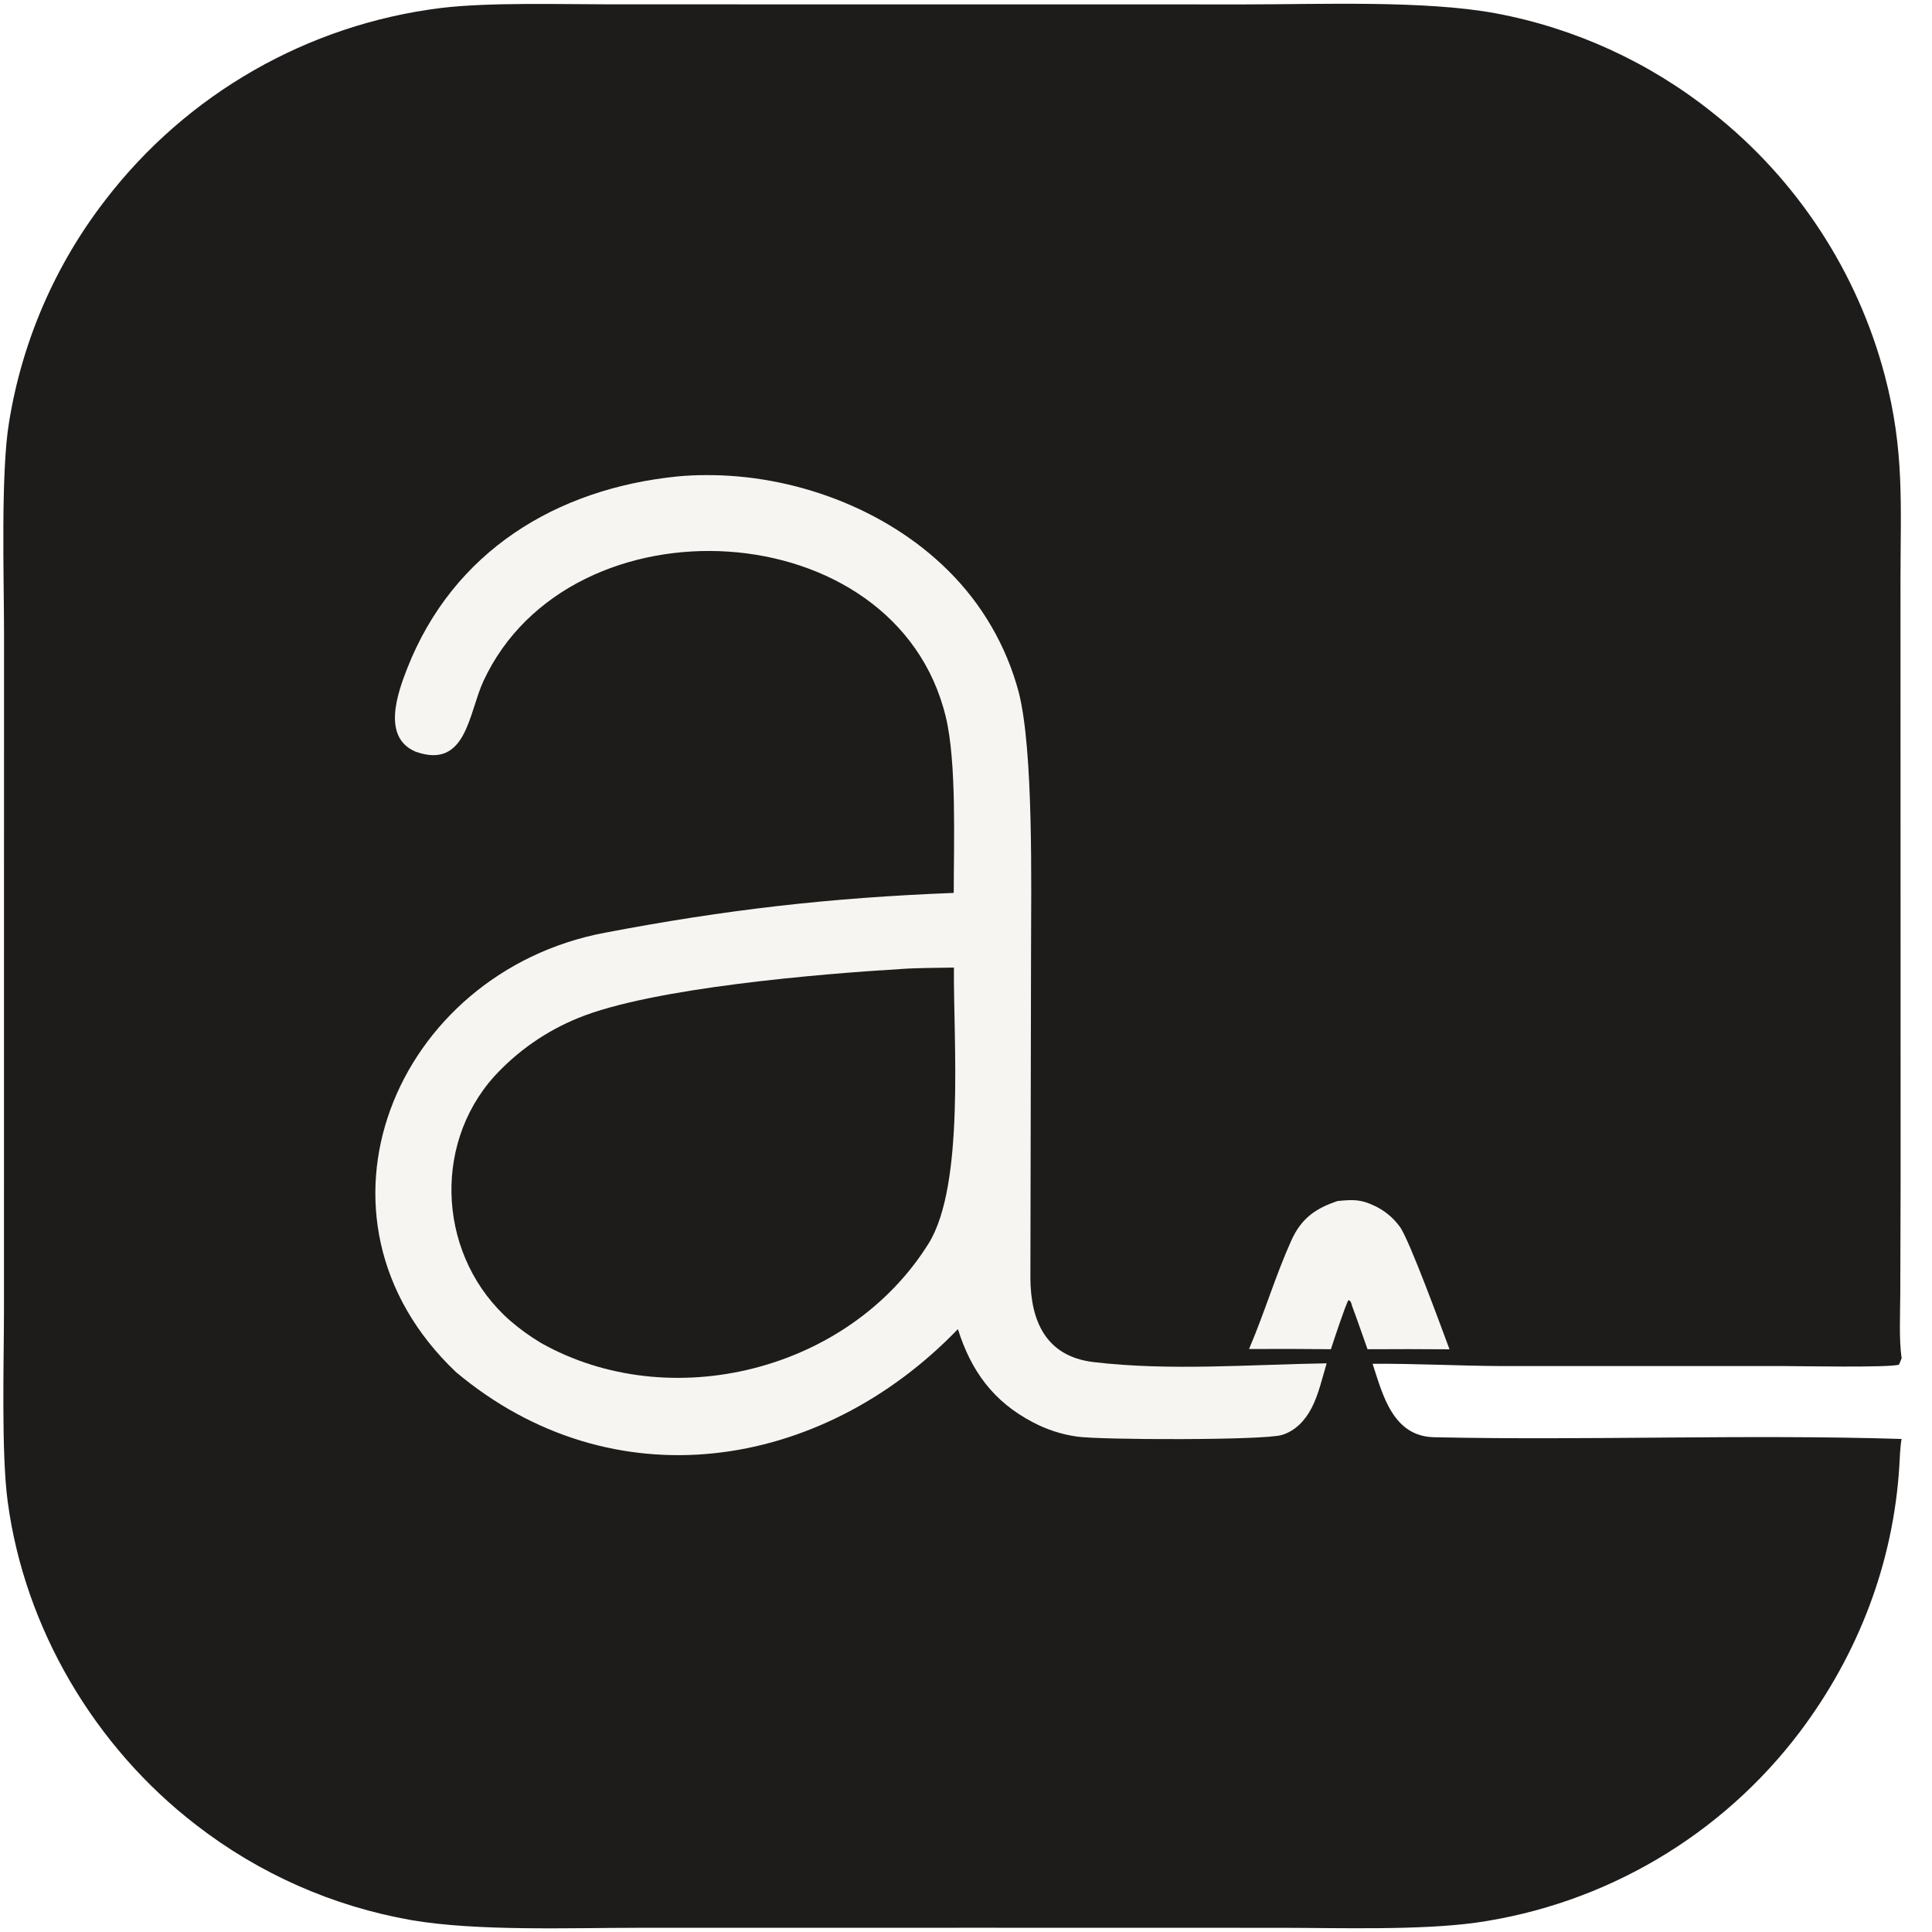
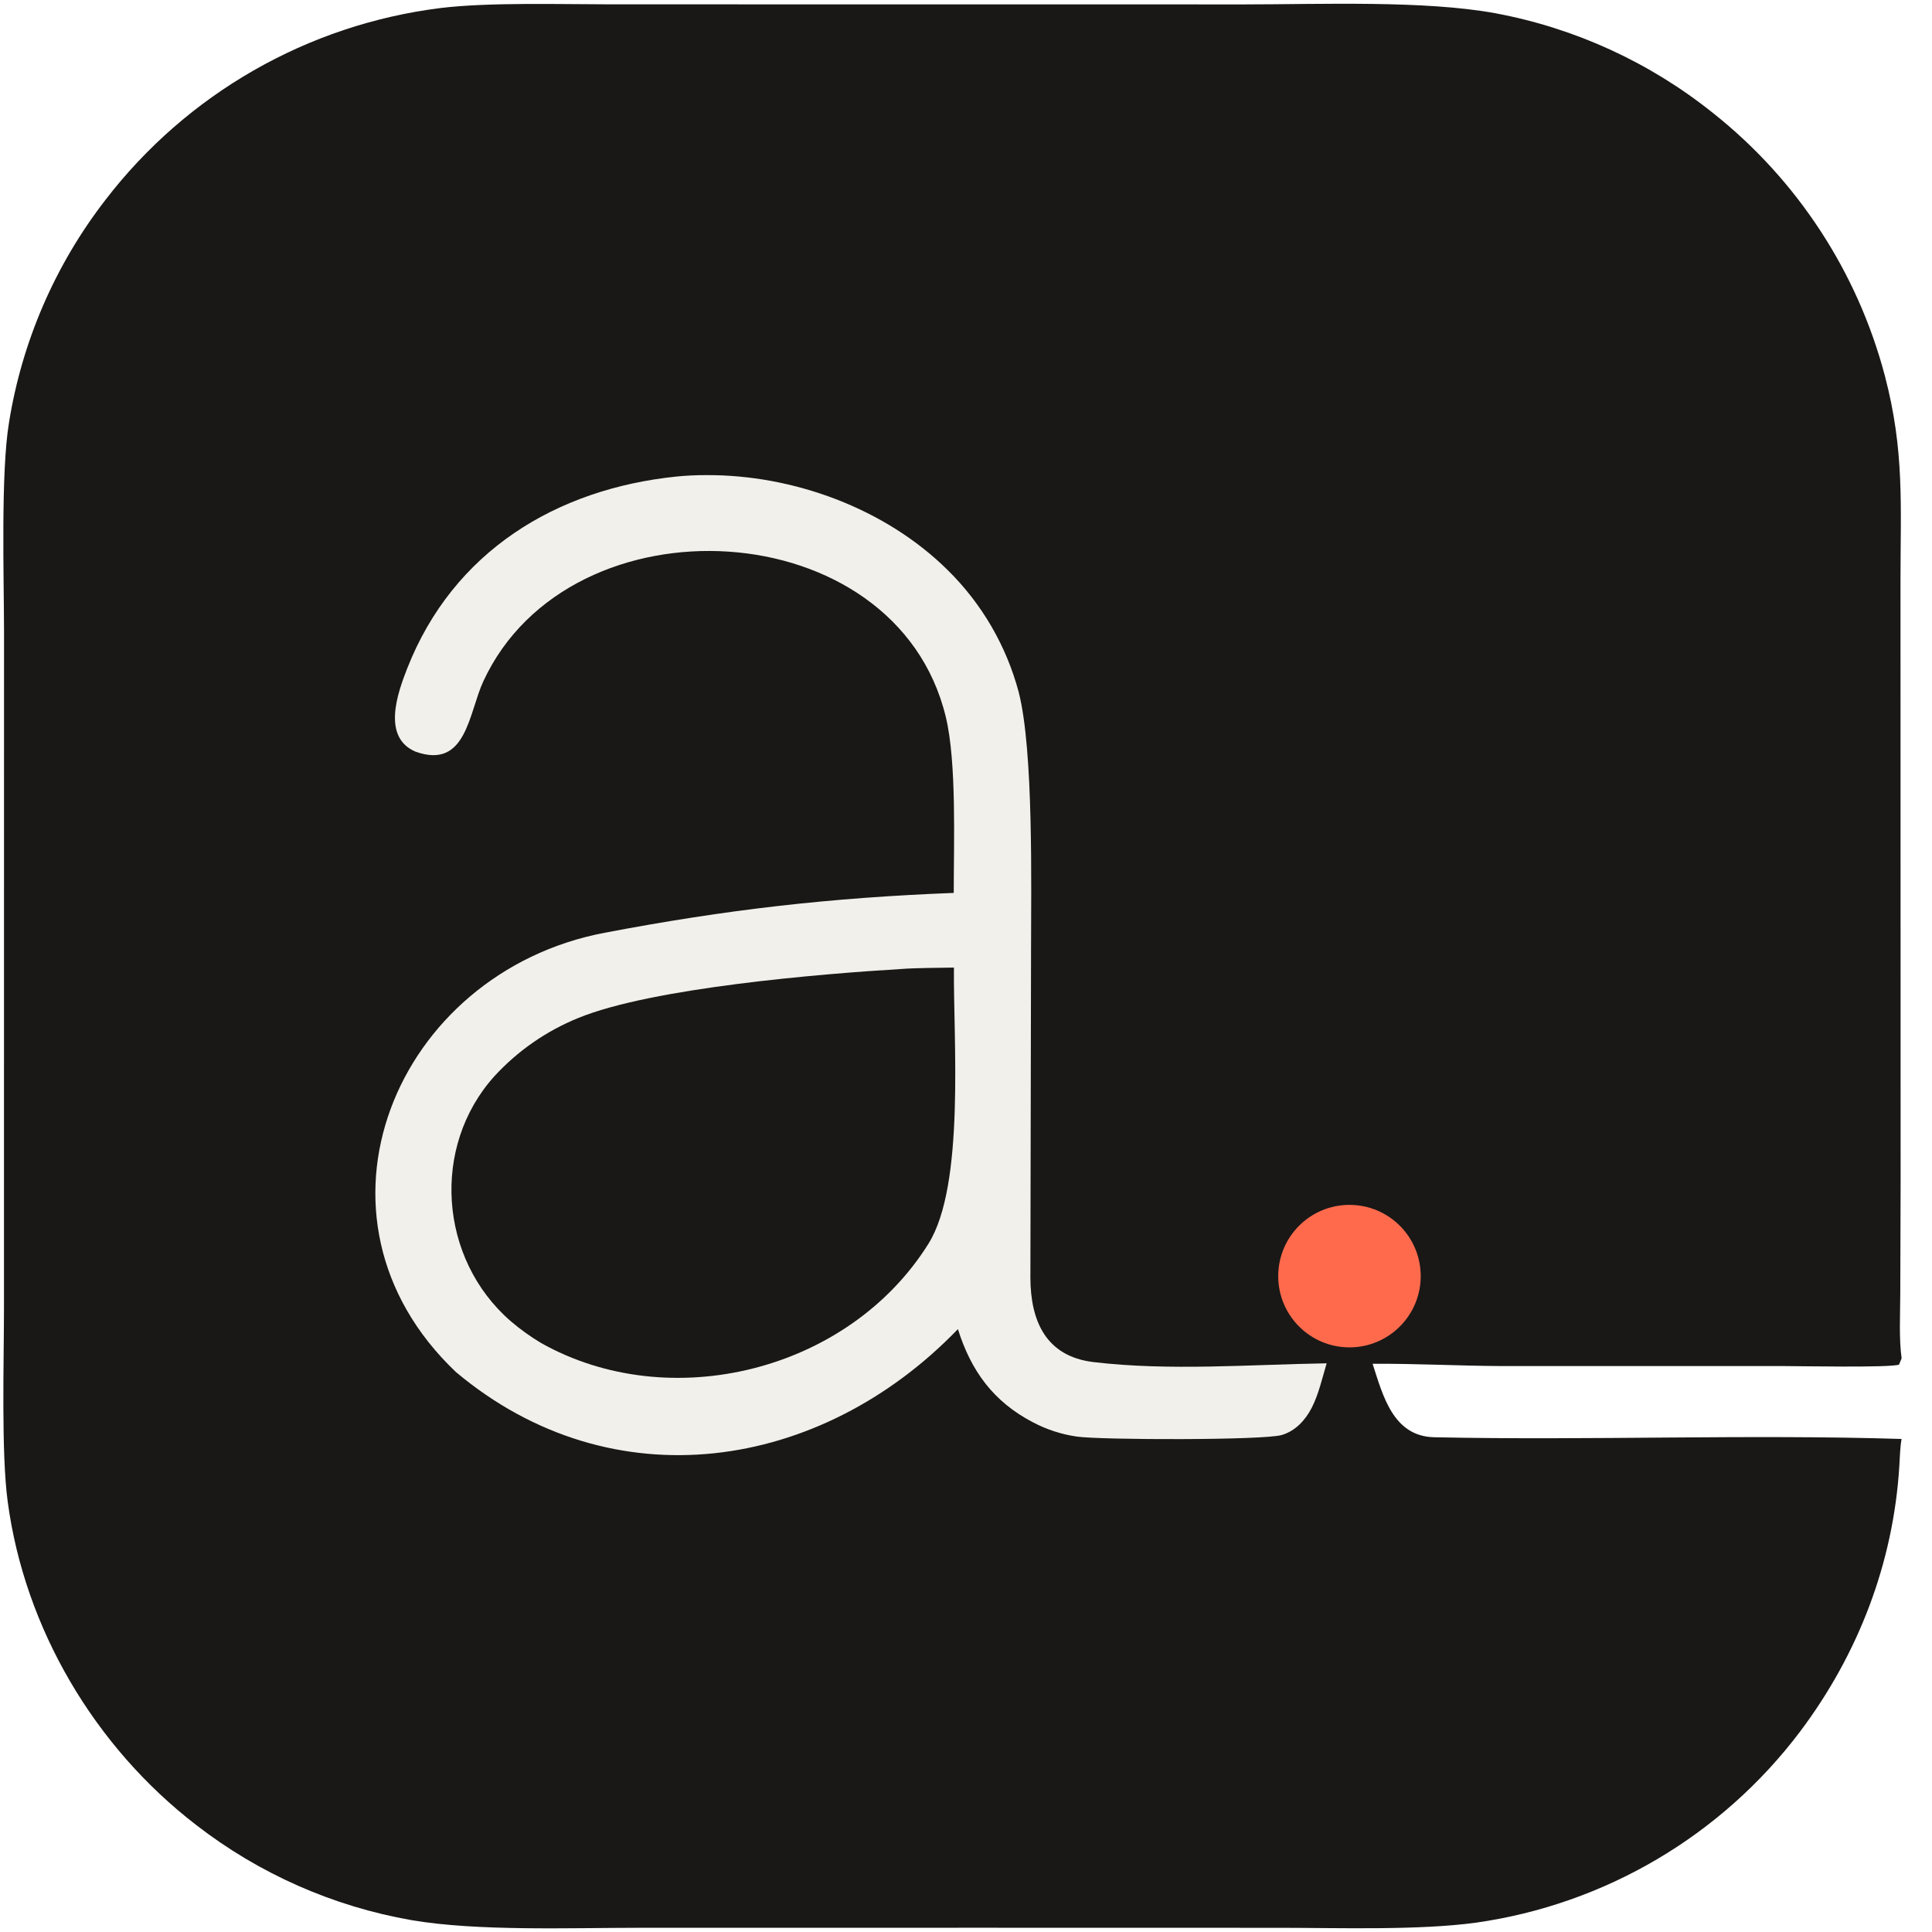
<svg xmlns="http://www.w3.org/2000/svg" viewBox="570 563 922 922">
-   <path fill="#1d1c1a" d="M 1477.48 1249.71 C 1476.77 1253.62 1476.65 1258.66 1476.4 1262.75 C 1473.55 1308.82 1456.87 1352.38 1428.98 1389.44 C 1391.53 1439.04 1335.95 1471.79 1274.42 1480.54 C 1247.17 1484.26 1209.34 1483.02 1181.14 1483 L 1039.25 1482.97 L 874.987 1482.99 C 842.02 1482.99 797.751 1484.72 766.309 1479.33 C 728.894 1472.78 693.644 1457.2 663.621 1433.93 C 615.202 1396.68 581.708 1340.12 573.652 1279.44 C 570.556 1256.12 571.884 1212.76 571.896 1188.02 L 571.908 1030.64 L 571.925 864.253 C 571.879 838.36 570.339 788.552 574.301 764.606 C 580.503 725.98 596.279 689.523 620.192 658.562 C 659.124 607.782 716.796 574.737 780.293 566.828 C 803.293 564.034 837.37 565.061 861.277 565.072 L 994.334 565.085 L 1164 565.105 C 1199.96 565.095 1249.8 563.086 1283.68 569.332 C 1321.67 576.421 1357.34 592.774 1387.5 616.942 C 1427.66 648.781 1456.43 692.771 1469.5 742.328 C 1478.93 778.23 1476.97 803.974 1476.96 840.301 L 1476.98 915.386 L 1477.02 1127.42 L 1476.86 1180.51 C 1476.83 1189.94 1476.2 1202.1 1477.5 1211.24 L 1476.25 1214.24 C 1471.72 1215.78 1427.78 1214.92 1420.43 1214.91 L 1286.39 1214.92 C 1265.67 1214.8 1246.03 1213.71 1225.04 1213.83 C 1229.94 1228.89 1234.76 1248.47 1254.43 1248.89 C 1328.56 1250.48 1403.41 1247.41 1477.48 1249.71 z" />
-   <path fill="#f6f5f2" d="M 893.076 790.392 C 897.609 789.949 902.162 789.732 906.716 789.741 C 948.399 789.437 992.531 805.58 1022.35 835.142 C 1038.61 851.171 1050.29 871.267 1056.16 893.339 C 1063.3 921.201 1062.06 986.032 1062.04 1016.65 L 1061.73 1172.73 C 1061.79 1193.08 1068.89 1210.28 1091.84 1213.02 C 1127.96 1217.32 1166.56 1214.2 1203.11 1213.61 C 1201.04 1220.54 1199.28 1228.46 1195.96 1234.88 C 1192.9 1240.79 1188.22 1245.88 1181.7 1247.82 C 1173.06 1250.38 1095.5 1250.23 1083.87 1248.57 C 1076.57 1247.52 1069.5 1245.22 1062.98 1241.77 C 1044.09 1231.95 1033.4 1217.23 1027.14 1197.29 C 961.648 1265.24 862.324 1280.47 787.605 1217.8 C 709.635 1143.74 758.687 1027.15 858.487 1008.15 C 916.52 997.101 965.793 991.432 1025.15 989.118 C 1025.14 965.767 1026.61 926.948 1021.37 905.181 C 997.689 806.801 842.092 798.779 800.674 888.093 C 793.628 903.285 792.627 930.255 768.461 921.774 C 752.141 914.998 759.657 893.872 764.387 881.857 C 786.339 826.084 835.514 796.241 893.076 790.392 z" />
-   <path fill="#1d1c1a" d="M 1000.04 1025.43 C 1007.66 1024.86 1017.44 1024.92 1025.24 1024.75 C 1024.91 1059.23 1030.63 1128.46 1013.1 1156.51 C 974.965 1217.57 889.557 1238.48 828.149 1203.88 C 823.053 1200.82 818.222 1197.35 813.706 1193.48 C 779.49 1163.8 775.664 1110.24 805.904 1076.64 C 817.026 1064.52 830.7 1055.01 845.939 1048.82 C 881.146 1034.37 962.253 1027.69 1000.04 1025.43 z" />
-   <path fill="#f6f5f2" d="M 1208.36 1136.15 C 1215.43 1135.51 1219.06 1135.19 1225.77 1138.36 C 1230.67 1140.61 1234.9 1144.1 1238.06 1148.47 C 1242.59 1154.64 1258.01 1196.93 1261.74 1206.92 C 1248.7 1206.82 1235.66 1206.81 1222.62 1206.89 C 1220.17 1200.08 1217.8 1193.01 1215.26 1186.28 C 1214.99 1185.37 1214.71 1183.62 1213.5 1183.47 C 1212.15 1185.61 1206.18 1203.61 1205.15 1206.88 C 1192.12 1206.73 1179.1 1206.69 1166.07 1206.79 C 1173.38 1189.74 1178.68 1171.79 1186.25 1155 C 1191.01 1144.46 1197.75 1139.69 1208.36 1136.15 z" />
+   <path fill="#191816" d="M 1477.48 1249.71 C 1476.77 1253.62 1476.65 1258.66 1476.4 1262.75 C 1473.55 1308.82 1456.87 1352.38 1428.98 1389.44 C 1391.53 1439.04 1335.95 1471.79 1274.42 1480.54 C 1247.17 1484.26 1209.34 1483.02 1181.14 1483 L 1039.25 1482.97 L 874.987 1482.99 C 842.02 1482.99 797.751 1484.72 766.309 1479.33 C 728.894 1472.78 693.644 1457.2 663.621 1433.93 C 615.202 1396.68 581.708 1340.12 573.652 1279.44 C 570.556 1256.12 571.884 1212.76 571.896 1188.02 L 571.908 1030.64 L 571.925 864.253 C 571.879 838.36 570.339 788.552 574.301 764.606 C 580.503 725.98 596.279 689.523 620.192 658.562 C 659.124 607.782 716.796 574.737 780.293 566.828 C 803.293 564.034 837.37 565.061 861.277 565.072 L 994.334 565.085 L 1164 565.105 C 1199.96 565.095 1249.8 563.086 1283.68 569.332 C 1321.67 576.421 1357.34 592.774 1387.5 616.942 C 1427.66 648.781 1456.43 692.771 1469.5 742.328 C 1478.93 778.23 1476.97 803.974 1476.96 840.301 L 1476.98 915.386 L 1477.02 1127.42 L 1476.86 1180.51 C 1476.83 1189.94 1476.2 1202.1 1477.5 1211.24 L 1476.25 1214.24 C 1471.72 1215.78 1427.78 1214.92 1420.43 1214.91 L 1286.39 1214.92 C 1265.67 1214.8 1246.03 1213.71 1225.04 1213.83 C 1229.94 1228.89 1234.76 1248.47 1254.43 1248.89 C 1328.56 1250.48 1403.41 1247.41 1477.48 1249.71 z" />
+   <path fill="#f2f0eb" d="M 893.076 790.392 C 897.609 789.949 902.162 789.732 906.716 789.741 C 948.399 789.437 992.531 805.58 1022.35 835.142 C 1038.61 851.171 1050.29 871.267 1056.16 893.339 C 1063.3 921.201 1062.06 986.032 1062.04 1016.65 L 1061.73 1172.73 C 1061.79 1193.08 1068.89 1210.28 1091.84 1213.02 C 1127.96 1217.32 1166.56 1214.2 1203.11 1213.61 C 1201.04 1220.54 1199.28 1228.46 1195.96 1234.88 C 1192.9 1240.79 1188.22 1245.88 1181.7 1247.82 C 1173.06 1250.38 1095.5 1250.23 1083.87 1248.57 C 1076.57 1247.52 1069.5 1245.22 1062.98 1241.77 C 1044.09 1231.95 1033.4 1217.23 1027.14 1197.29 C 961.648 1265.24 862.324 1280.47 787.605 1217.8 C 709.635 1143.74 758.687 1027.15 858.487 1008.15 C 916.52 997.101 965.793 991.432 1025.15 989.118 C 1025.14 965.767 1026.61 926.948 1021.37 905.181 C 997.689 806.801 842.092 798.779 800.674 888.093 C 793.628 903.285 792.627 930.255 768.461 921.774 C 752.141 914.998 759.657 893.872 764.387 881.857 C 786.339 826.084 835.514 796.241 893.076 790.392 z" />
+   <path fill="#191816" d="M 1000.04 1025.43 C 1007.66 1024.86 1017.44 1024.92 1025.24 1024.75 C 1024.91 1059.23 1030.63 1128.46 1013.1 1156.51 C 974.965 1217.57 889.557 1238.48 828.149 1203.88 C 823.053 1200.82 818.222 1197.35 813.706 1193.48 C 779.49 1163.8 775.664 1110.24 805.904 1076.64 C 817.026 1064.52 830.7 1055.01 845.939 1048.82 C 881.146 1034.37 962.253 1027.69 1000.04 1025.43 z" />
+   <circle cx="1214" cy="1172" r="34" fill="#ff6a4d" />
</svg>
